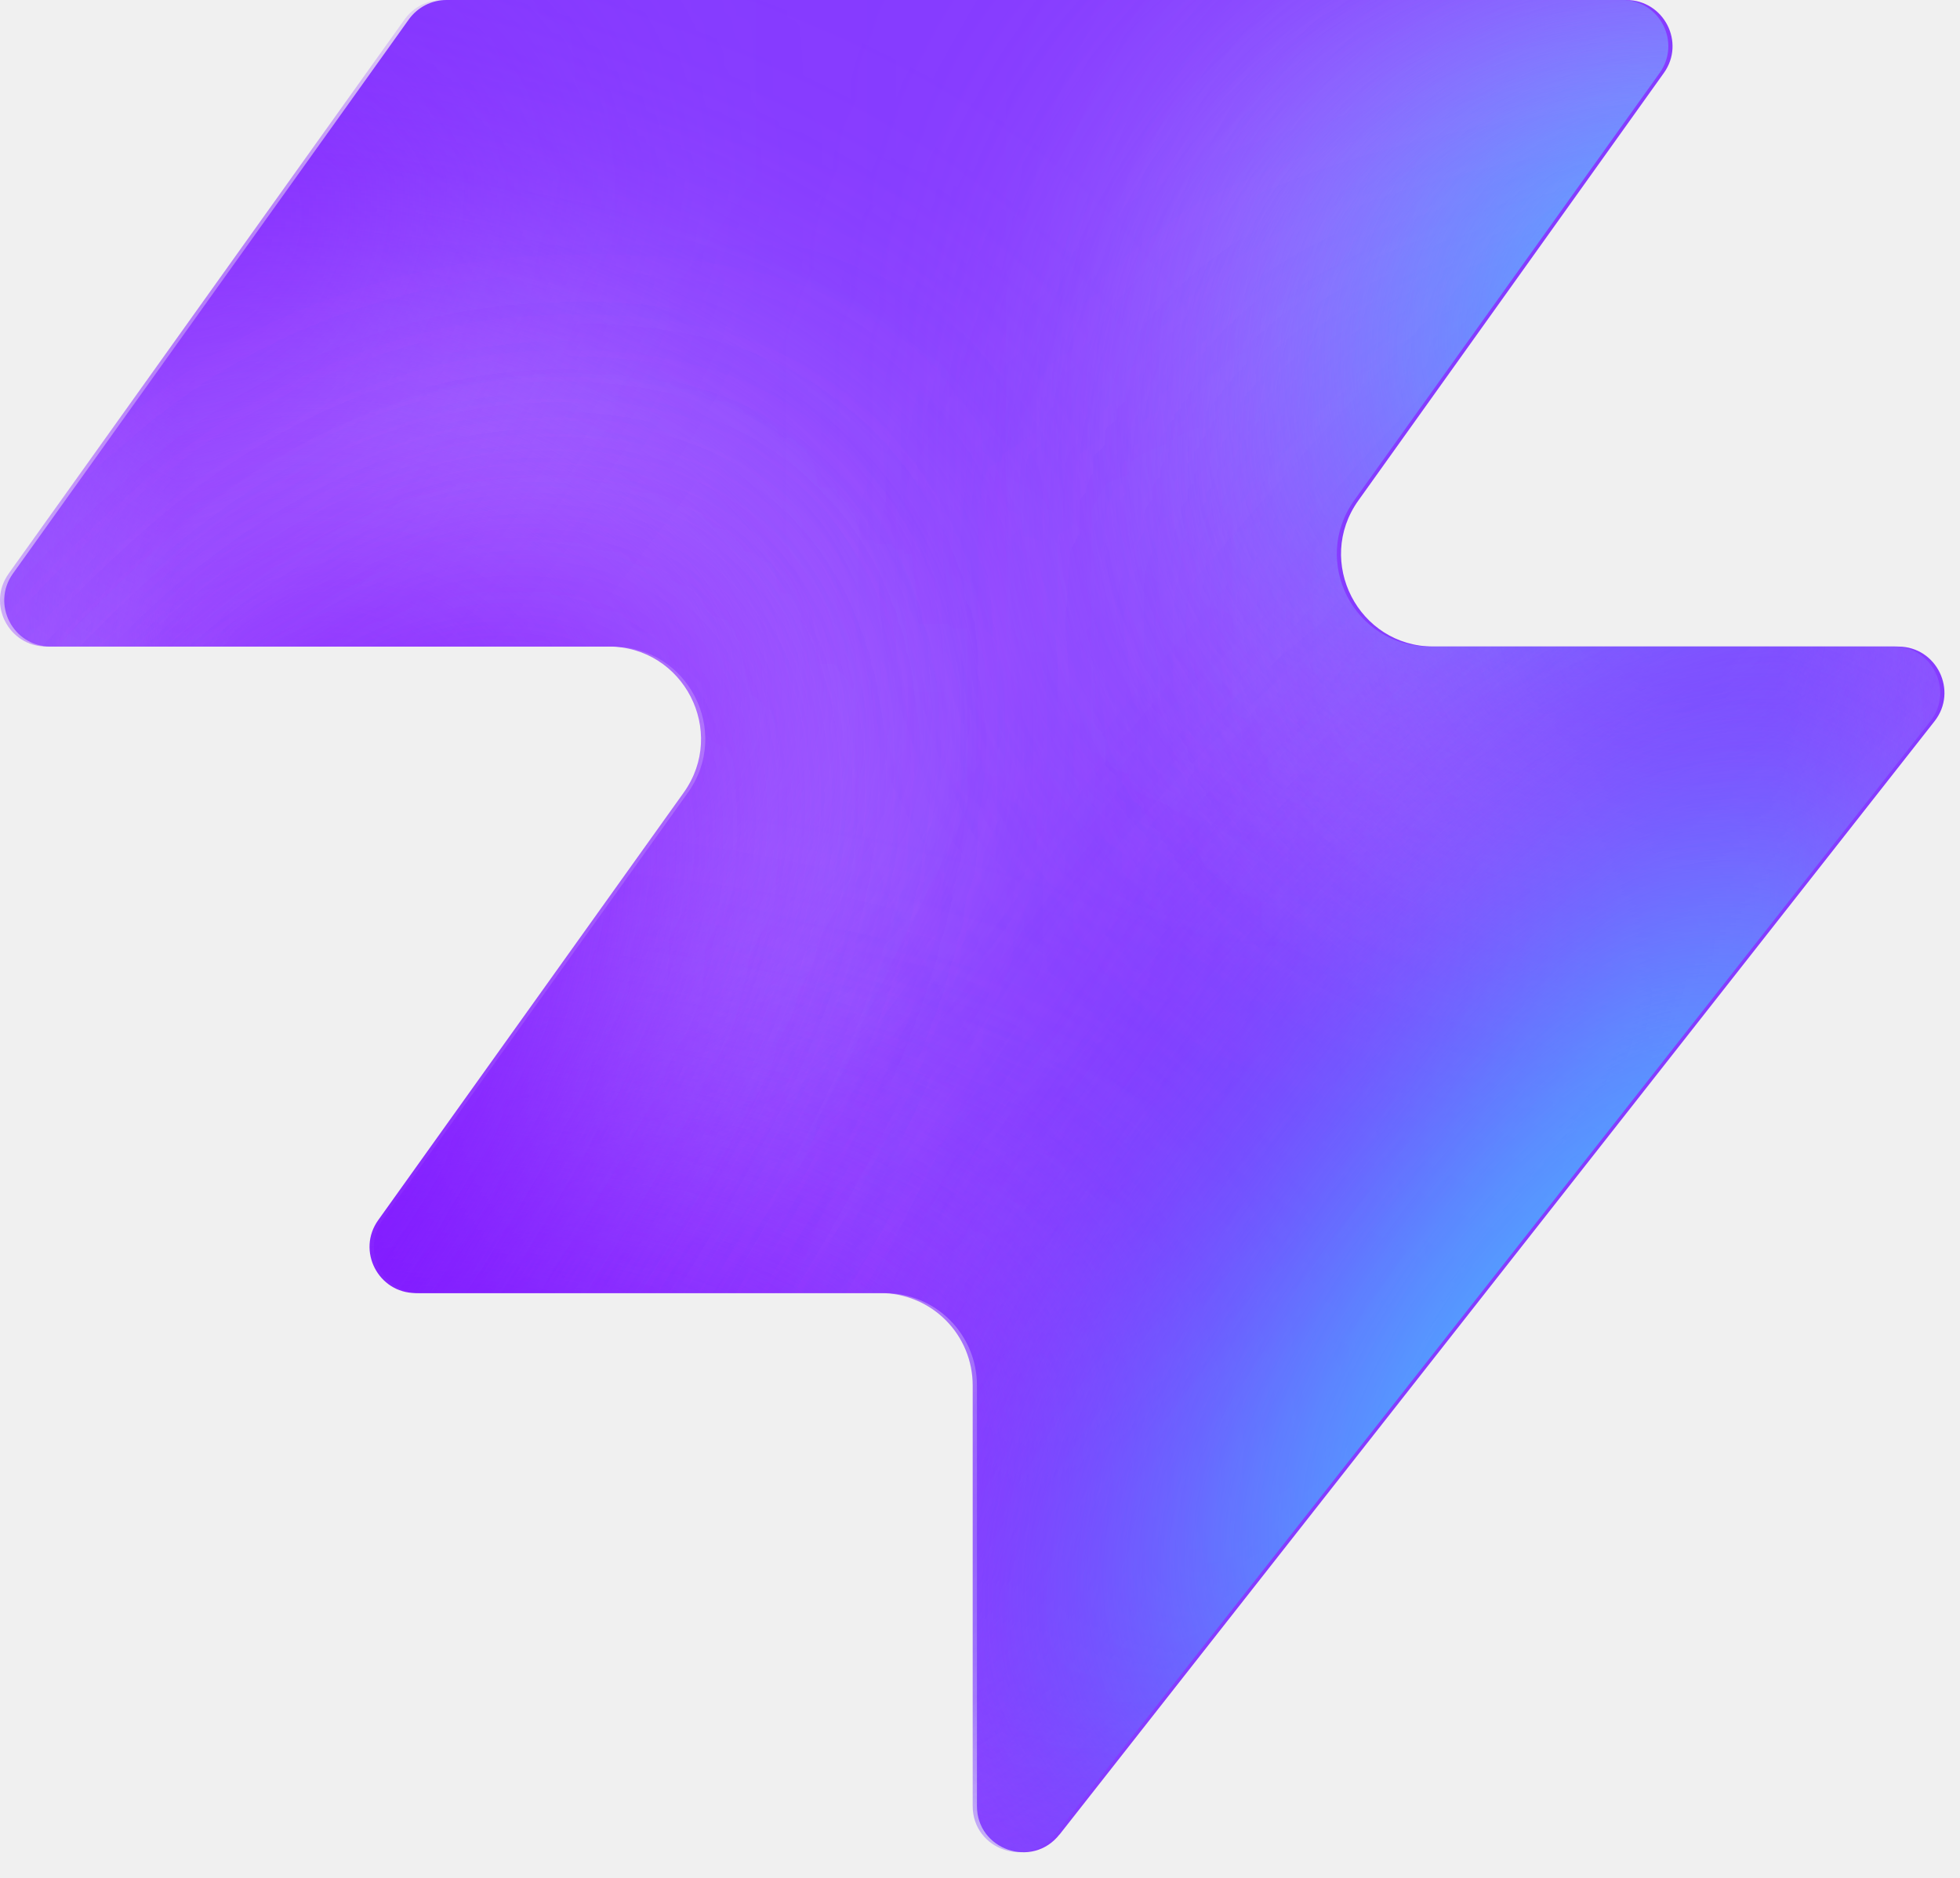
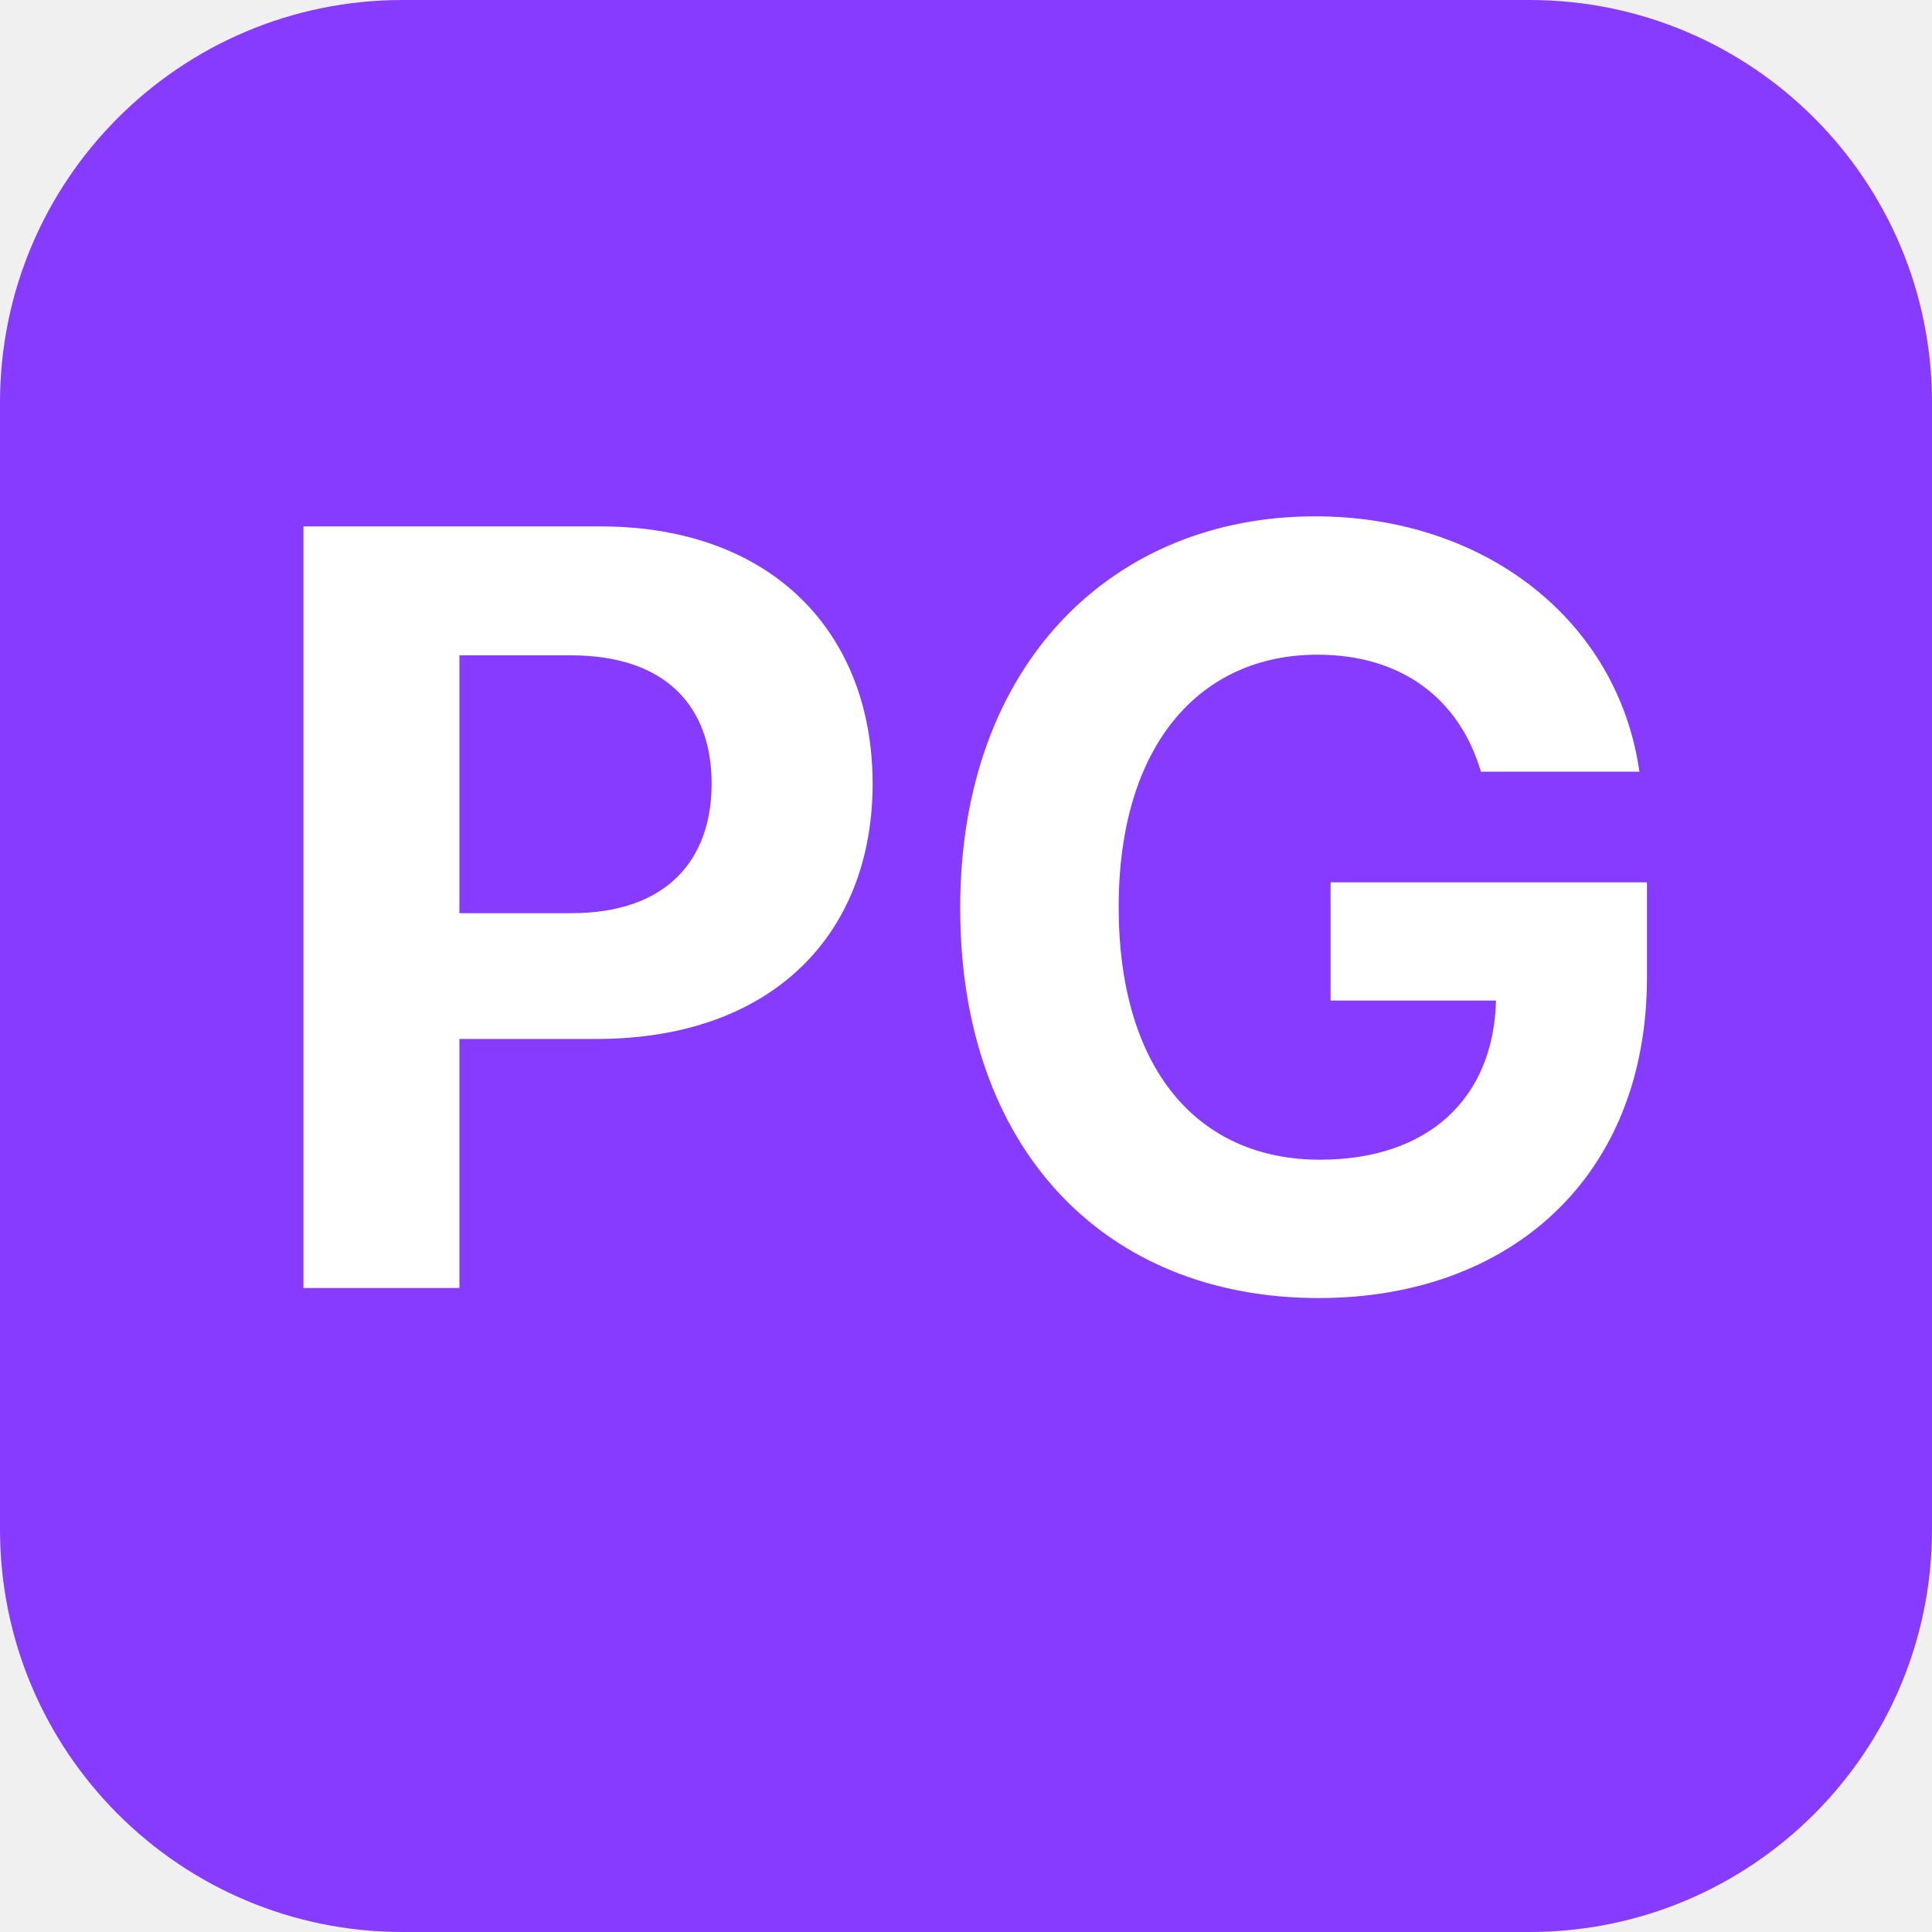
- <svg xmlns="http://www.w3.org/2000/svg" width="48" height="46" fill="none" viewBox="0 0 48 46">
-   <path fill="#863bff" d="M25.946 44.938c-.664.845-2.021.375-2.021-.698V33.937a2.26 2.26 0 0 0-2.262-2.262H10.287c-.92 0-1.456-1.04-.92-1.788l7.48-10.471c1.07-1.497 0-3.578-1.842-3.578H1.237c-.92 0-1.456-1.04-.92-1.788L10.013.474c.214-.297.556-.474.92-.474h28.894c.92 0 1.456 1.04.92 1.788l-7.48 10.471c-1.07 1.498 0 3.579 1.842 3.579h11.377c.943 0 1.473 1.088.89 1.83L25.947 44.94z" style="fill:#863bff;fill:color(display-p3 .525 .23 1);fill-opacity:1" />
-   <mask id="a" width="48" height="46" x="0" y="0" maskUnits="userSpaceOnUse" style="mask-type:alpha">
-     <path fill="#000" d="M25.842 44.938c-.664.844-2.021.375-2.021-.698V33.937a2.26 2.26 0 0 0-2.262-2.262H10.183c-.92 0-1.456-1.04-.92-1.788l7.48-10.471c1.07-1.498 0-3.579-1.842-3.579H1.133c-.92 0-1.456-1.04-.92-1.787L9.91.473c.214-.297.556-.474.92-.474h28.894c.92 0 1.456 1.04.92 1.788l-7.48 10.471c-1.07 1.498 0 3.578 1.842 3.578h11.377c.943 0 1.473 1.088.89 1.832L25.843 44.94z" style="fill:#000;fill-opacity:1" />
-   </mask>
-   <g mask="url(#a)">
-     <g filter="url(#b)">
-       <ellipse cx="5.508" cy="14.704" fill="#ede6ff" rx="5.508" ry="14.704" style="fill:#ede6ff;fill:color(display-p3 .927 .903 1);fill-opacity:1" transform="matrix(.00324 1 1 -.00324 -4.47 31.516)" />
-     </g>
-     <g filter="url(#c)">
-       <ellipse cx="10.399" cy="29.851" fill="#ede6ff" rx="10.399" ry="29.851" style="fill:#ede6ff;fill:color(display-p3 .927 .903 1);fill-opacity:1" transform="matrix(.00324 1 1 -.00324 -39.328 7.883)" />
-     </g>
-     <g filter="url(#d)">
-       <ellipse cx="5.508" cy="30.487" fill="#7e14ff" rx="5.508" ry="30.487" style="fill:#7e14ff;fill:color(display-p3 .492 .077 1);fill-opacity:1" transform="rotate(89.814 -25.913 -14.639)scale(1 -1)" />
-     </g>
-     <g filter="url(#e)">
-       <ellipse cx="5.508" cy="30.599" fill="#7e14ff" rx="5.508" ry="30.599" style="fill:#7e14ff;fill:color(display-p3 .492 .077 1);fill-opacity:1" transform="rotate(89.814 -32.644 -3.334)scale(1 -1)" />
-     </g>
-     <g filter="url(#f)">
-       <ellipse cx="5.508" cy="30.599" fill="#7e14ff" rx="5.508" ry="30.599" style="fill:#7e14ff;fill:color(display-p3 .492 .077 1);fill-opacity:1" transform="matrix(.00324 1 1 -.00324 -34.34 30.47)" />
-     </g>
-     <g filter="url(#g)">
-       <ellipse cx="14.072" cy="22.078" fill="#ede6ff" rx="14.072" ry="22.078" style="fill:#ede6ff;fill:color(display-p3 .927 .903 1);fill-opacity:1" transform="rotate(93.35 24.506 48.493)scale(-1 1)" />
-     </g>
-     <g filter="url(#h)">
-       <ellipse cx="3.47" cy="21.501" fill="#7e14ff" rx="3.47" ry="21.501" style="fill:#7e14ff;fill:color(display-p3 .492 .077 1);fill-opacity:1" transform="rotate(89.009 28.708 47.59)scale(-1 1)" />
-     </g>
-     <g filter="url(#i)">
-       <ellipse cx="3.47" cy="21.501" fill="#7e14ff" rx="3.47" ry="21.501" style="fill:#7e14ff;fill:color(display-p3 .492 .077 1);fill-opacity:1" transform="rotate(89.009 28.708 47.59)scale(-1 1)" />
-     </g>
-     <g filter="url(#j)">
-       <ellipse cx=".387" cy="8.972" fill="#7e14ff" rx="4.407" ry="29.108" style="fill:#7e14ff;fill:color(display-p3 .492 .077 1);fill-opacity:1" transform="rotate(39.51 .387 8.972)" />
-     </g>
-     <g filter="url(#k)">
-       <ellipse cx="47.523" cy="-6.092" fill="#7e14ff" rx="4.407" ry="29.108" style="fill:#7e14ff;fill:color(display-p3 .492 .077 1);fill-opacity:1" transform="rotate(37.892 47.523 -6.092)" />
-     </g>
-     <g filter="url(#l)">
-       <ellipse cx="41.412" cy="6.333" fill="#47bfff" rx="5.971" ry="9.665" style="fill:#47bfff;fill:color(display-p3 .28 .748 1);fill-opacity:1" transform="rotate(37.892 41.412 6.333)" />
-     </g>
-     <g filter="url(#m)">
-       <ellipse cx="-1.879" cy="38.332" fill="#7e14ff" rx="4.407" ry="29.108" style="fill:#7e14ff;fill:color(display-p3 .492 .077 1);fill-opacity:1" transform="rotate(37.892 -1.88 38.332)" />
-     </g>
-     <g filter="url(#n)">
-       <ellipse cx="-1.879" cy="38.332" fill="#7e14ff" rx="4.407" ry="29.108" style="fill:#7e14ff;fill:color(display-p3 .492 .077 1);fill-opacity:1" transform="rotate(37.892 -1.88 38.332)" />
-     </g>
-     <g filter="url(#o)">
-       <ellipse cx="35.651" cy="29.907" fill="#7e14ff" rx="4.407" ry="29.108" style="fill:#7e14ff;fill:color(display-p3 .492 .077 1);fill-opacity:1" transform="rotate(37.892 35.651 29.907)" />
-     </g>
-     <g filter="url(#p)">
-       <ellipse cx="38.418" cy="32.4" fill="#47bfff" rx="5.971" ry="15.297" style="fill:#47bfff;fill:color(display-p3 .28 .748 1);fill-opacity:1" transform="rotate(37.892 38.418 32.4)" />
-     </g>
-   </g>
-   <defs>
-     <filter id="b" width="60.045" height="41.654" x="-19.77" y="16.149" color-interpolation-filters="sRGB" filterUnits="userSpaceOnUse">
-       <feFlood flood-opacity="0" result="BackgroundImageFix" />
-       <feBlend in="SourceGraphic" in2="BackgroundImageFix" result="shape" />
-       <feGaussianBlur result="effect1_foregroundBlur_2002_17158" stdDeviation="7.659" />
-     </filter>
-     <filter id="c" width="90.34" height="51.437" x="-54.613" y="-7.533" color-interpolation-filters="sRGB" filterUnits="userSpaceOnUse">
-       <feFlood flood-opacity="0" result="BackgroundImageFix" />
-       <feBlend in="SourceGraphic" in2="BackgroundImageFix" result="shape" />
-       <feGaussianBlur result="effect1_foregroundBlur_2002_17158" stdDeviation="7.659" />
-     </filter>
-     <filter id="d" width="79.355" height="29.4" x="-49.64" y="2.03" color-interpolation-filters="sRGB" filterUnits="userSpaceOnUse">
-       <feFlood flood-opacity="0" result="BackgroundImageFix" />
-       <feBlend in="SourceGraphic" in2="BackgroundImageFix" result="shape" />
-       <feGaussianBlur result="effect1_foregroundBlur_2002_17158" stdDeviation="4.596" />
-     </filter>
-     <filter id="e" width="79.579" height="29.4" x="-45.045" y="20.029" color-interpolation-filters="sRGB" filterUnits="userSpaceOnUse">
-       <feFlood flood-opacity="0" result="BackgroundImageFix" />
-       <feBlend in="SourceGraphic" in2="BackgroundImageFix" result="shape" />
-       <feGaussianBlur result="effect1_foregroundBlur_2002_17158" stdDeviation="4.596" />
-     </filter>
-     <filter id="f" width="79.579" height="29.4" x="-43.513" y="21.178" color-interpolation-filters="sRGB" filterUnits="userSpaceOnUse">
-       <feFlood flood-opacity="0" result="BackgroundImageFix" />
-       <feBlend in="SourceGraphic" in2="BackgroundImageFix" result="shape" />
-       <feGaussianBlur result="effect1_foregroundBlur_2002_17158" stdDeviation="4.596" />
-     </filter>
-     <filter id="g" width="74.749" height="58.852" x="15.756" y="-17.901" color-interpolation-filters="sRGB" filterUnits="userSpaceOnUse">
-       <feFlood flood-opacity="0" result="BackgroundImageFix" />
-       <feBlend in="SourceGraphic" in2="BackgroundImageFix" result="shape" />
-       <feGaussianBlur result="effect1_foregroundBlur_2002_17158" stdDeviation="7.659" />
-     </filter>
-     <filter id="h" width="61.377" height="25.362" x="23.548" y="2.284" color-interpolation-filters="sRGB" filterUnits="userSpaceOnUse">
-       <feFlood flood-opacity="0" result="BackgroundImageFix" />
-       <feBlend in="SourceGraphic" in2="BackgroundImageFix" result="shape" />
-       <feGaussianBlur result="effect1_foregroundBlur_2002_17158" stdDeviation="4.596" />
-     </filter>
-     <filter id="i" width="61.377" height="25.362" x="23.548" y="2.284" color-interpolation-filters="sRGB" filterUnits="userSpaceOnUse">
-       <feFlood flood-opacity="0" result="BackgroundImageFix" />
-       <feBlend in="SourceGraphic" in2="BackgroundImageFix" result="shape" />
-       <feGaussianBlur result="effect1_foregroundBlur_2002_17158" stdDeviation="4.596" />
-     </filter>
-     <filter id="j" width="56.045" height="63.649" x="-27.636" y="-22.853" color-interpolation-filters="sRGB" filterUnits="userSpaceOnUse">
-       <feFlood flood-opacity="0" result="BackgroundImageFix" />
-       <feBlend in="SourceGraphic" in2="BackgroundImageFix" result="shape" />
-       <feGaussianBlur result="effect1_foregroundBlur_2002_17158" stdDeviation="4.596" />
-     </filter>
-     <filter id="k" width="54.814" height="64.646" x="20.116" y="-38.415" color-interpolation-filters="sRGB" filterUnits="userSpaceOnUse">
-       <feFlood flood-opacity="0" result="BackgroundImageFix" />
-       <feBlend in="SourceGraphic" in2="BackgroundImageFix" result="shape" />
-       <feGaussianBlur result="effect1_foregroundBlur_2002_17158" stdDeviation="4.596" />
-     </filter>
-     <filter id="l" width="33.541" height="35.313" x="24.641" y="-11.323" color-interpolation-filters="sRGB" filterUnits="userSpaceOnUse">
-       <feFlood flood-opacity="0" result="BackgroundImageFix" />
-       <feBlend in="SourceGraphic" in2="BackgroundImageFix" result="shape" />
-       <feGaussianBlur result="effect1_foregroundBlur_2002_17158" stdDeviation="4.596" />
-     </filter>
-     <filter id="m" width="54.814" height="64.646" x="-29.286" y="6.009" color-interpolation-filters="sRGB" filterUnits="userSpaceOnUse">
-       <feFlood flood-opacity="0" result="BackgroundImageFix" />
-       <feBlend in="SourceGraphic" in2="BackgroundImageFix" result="shape" />
-       <feGaussianBlur result="effect1_foregroundBlur_2002_17158" stdDeviation="4.596" />
-     </filter>
-     <filter id="n" width="54.814" height="64.646" x="-29.286" y="6.009" color-interpolation-filters="sRGB" filterUnits="userSpaceOnUse">
-       <feFlood flood-opacity="0" result="BackgroundImageFix" />
-       <feBlend in="SourceGraphic" in2="BackgroundImageFix" result="shape" />
-       <feGaussianBlur result="effect1_foregroundBlur_2002_17158" stdDeviation="4.596" />
-     </filter>
-     <filter id="o" width="54.814" height="64.646" x="8.244" y="-2.416" color-interpolation-filters="sRGB" filterUnits="userSpaceOnUse">
-       <feFlood flood-opacity="0" result="BackgroundImageFix" />
-       <feBlend in="SourceGraphic" in2="BackgroundImageFix" result="shape" />
-       <feGaussianBlur result="effect1_foregroundBlur_2002_17158" stdDeviation="4.596" />
-     </filter>
-     <filter id="p" width="39.409" height="43.623" x="18.713" y="10.588" color-interpolation-filters="sRGB" filterUnits="userSpaceOnUse">
-       <feFlood flood-opacity="0" result="BackgroundImageFix" />
-       <feBlend in="SourceGraphic" in2="BackgroundImageFix" result="shape" />
-       <feGaussianBlur result="effect1_foregroundBlur_2002_17158" stdDeviation="4.596" />
-     </filter>
-   </defs>
+ <svg xmlns="http://www.w3.org/2000/svg" width="48" height="48" viewBox="0 0 48 48">
+   <rect width="48" height="48" rx="10" fill="#863bff" />
+   <text x="24" y="32" font-family="system-ui,-apple-system,sans-serif" font-size="26" font-weight="700" fill="#fff" text-anchor="middle">PG</text>
</svg>
